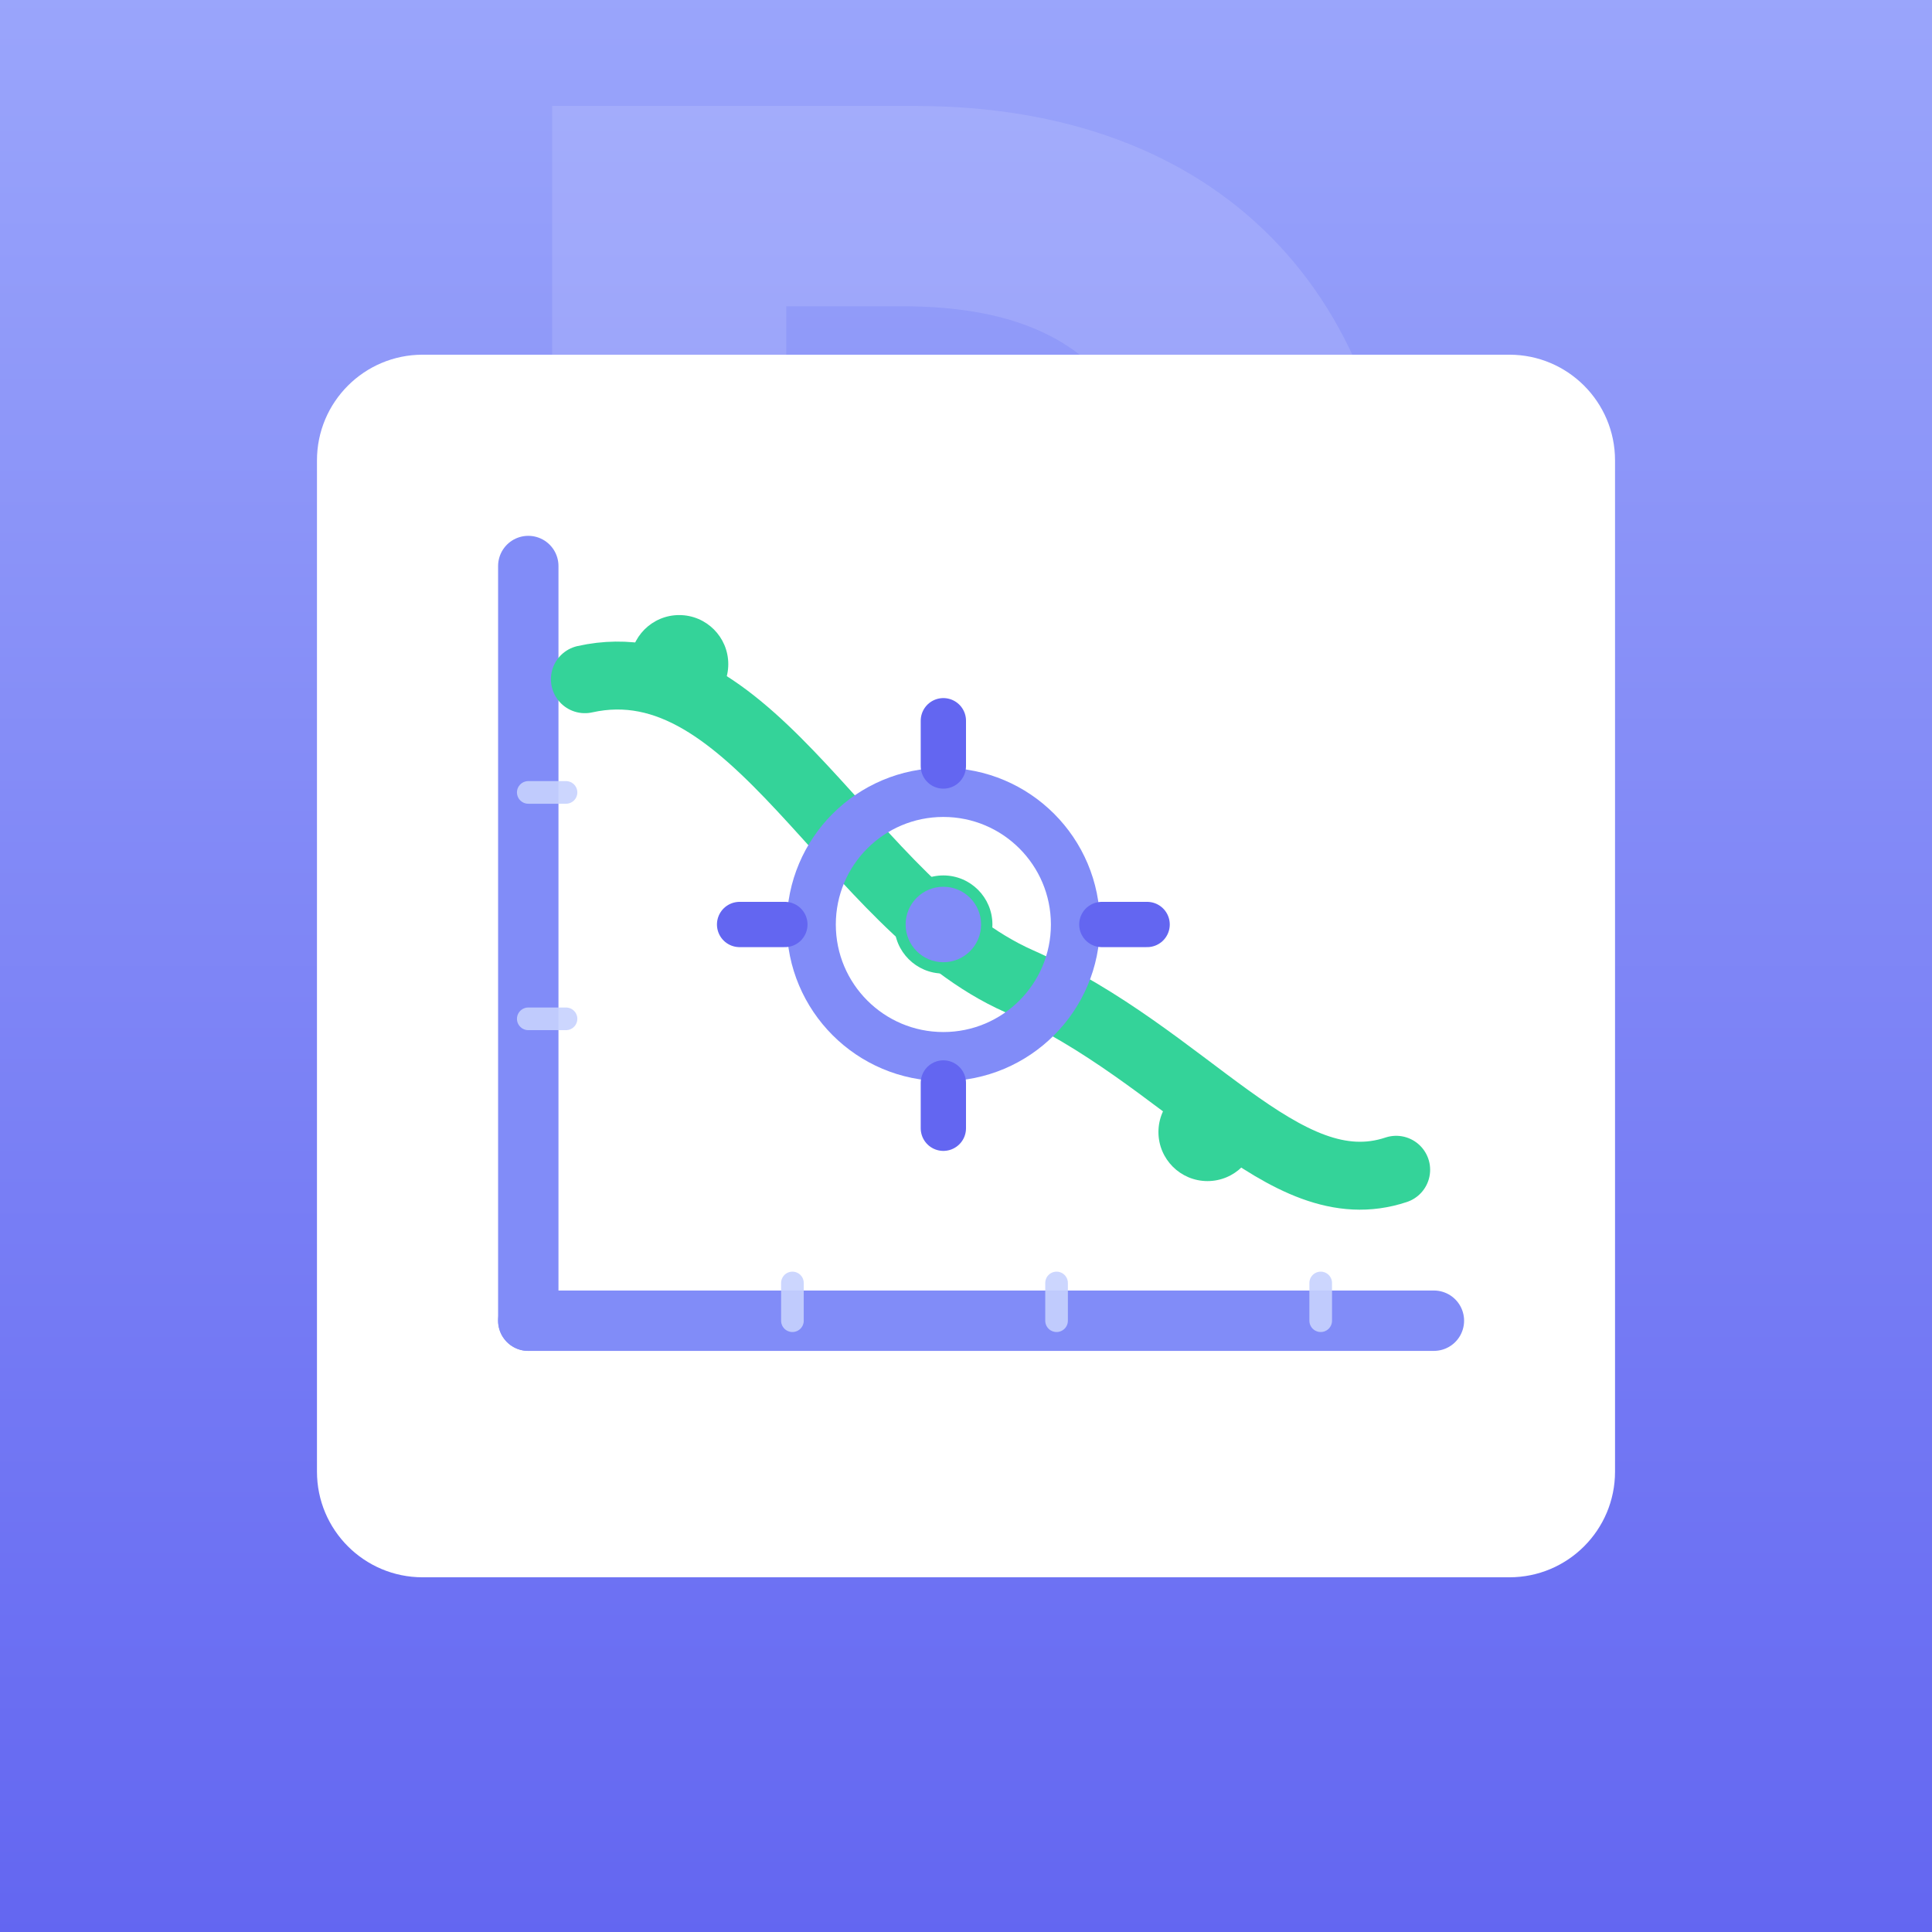
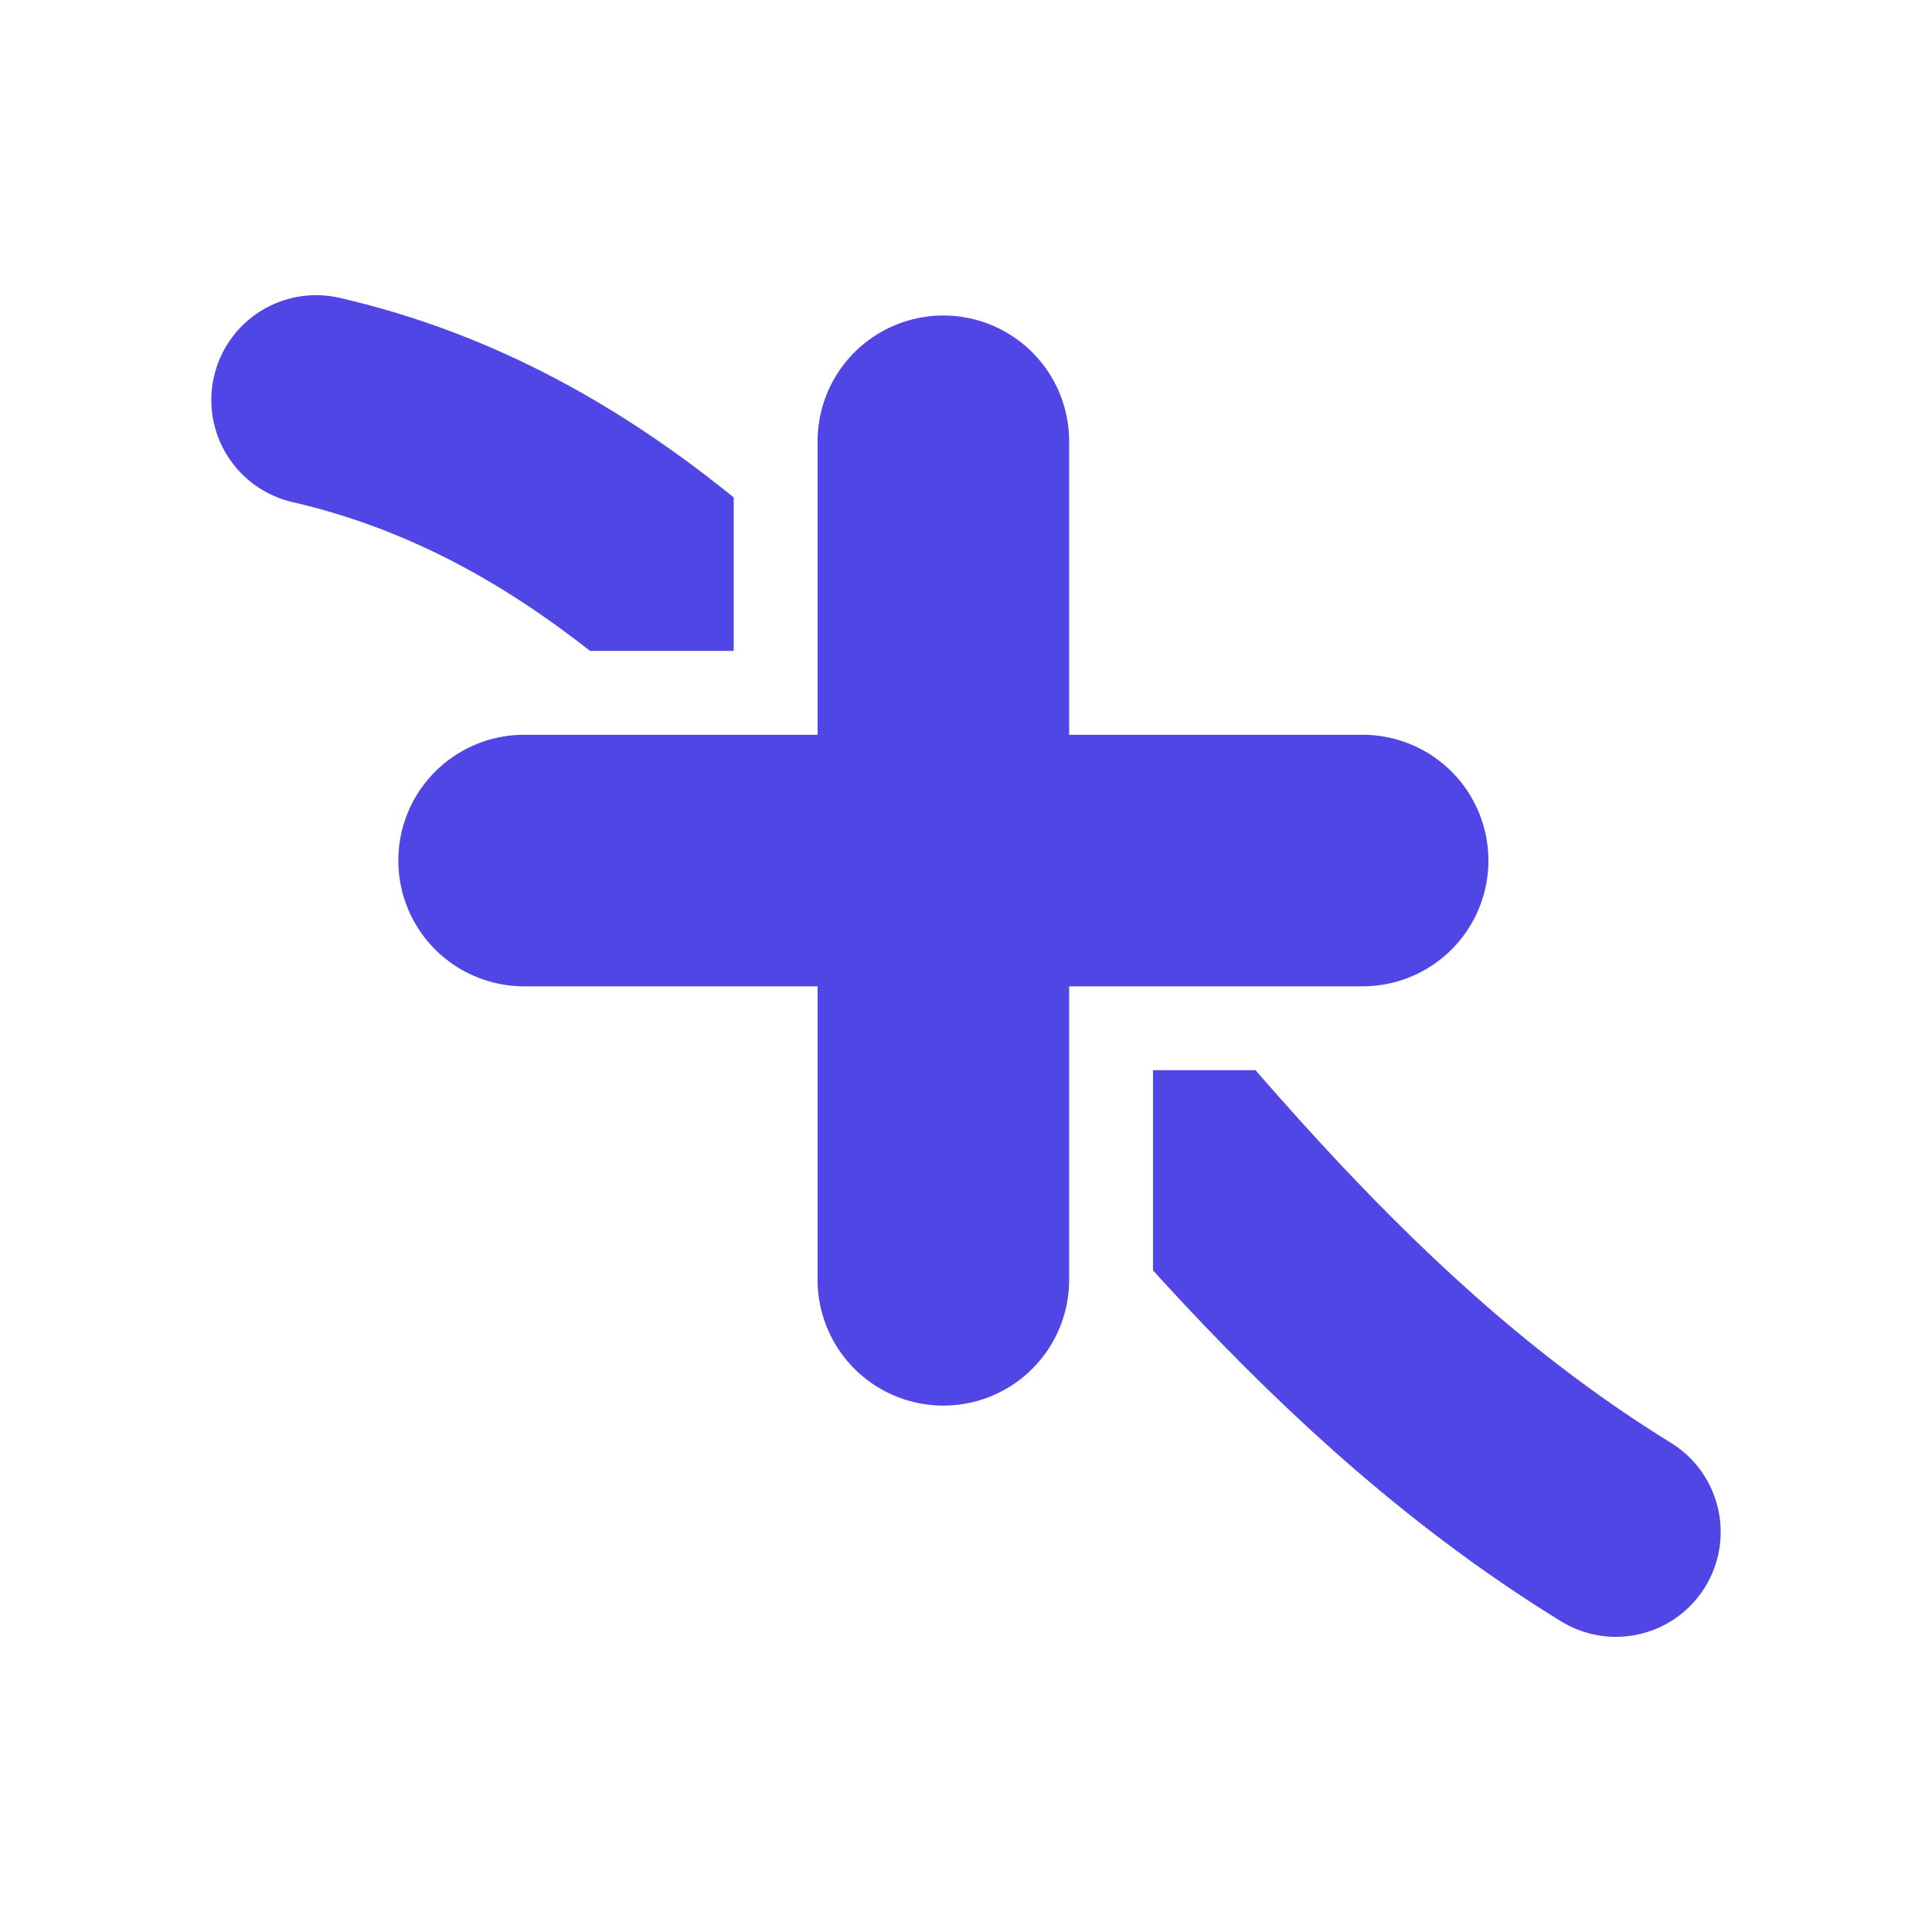
<svg xmlns="http://www.w3.org/2000/svg" viewBox="0 0 1024 1024" width="1024" height="1024">
-   <defs>
-     <linearGradient id="bgB" x1="0" y1="0" x2="0" y2="1">
-       <stop offset="0" stop-color="#9aa5fb" />
-       <stop offset="1" stop-color="#6366f1" />
-     </linearGradient>
-   </defs>
-   <rect width="1024" height="1024" fill="url(#bgB)" />
-   <text x="512" y="580" text-anchor="middle" font-family="Inter, Segoe UI, Helvetica, Arial, sans-serif" font-size="720" font-weight="800" fill="#ffffff" opacity="0.12">D</text>
-   <rect x="168" y="188" width="688" height="648" rx="56" fill="#ffffff" />
-   <g fill="none" stroke="#818cf8" stroke-width="32" stroke-linecap="round">
-     <path d="M280 700 L280 300" />
-     <path d="M280 700 L760 700" />
-   </g>
-   <g stroke="#c7d2fe" stroke-width="12" stroke-linecap="round" opacity="0.9">
-     <path d="M280 420 H 300" />
-     <path d="M280 540 H 300" />
-     <path d="M420 700 V 680" />
-     <path d="M560 700 V 680" />
-     <path d="M700 700 V 680" />
-   </g>
-   <path d="M310 360 C 400 340, 450 480, 540 520 S 680 640, 740 620" fill="none" stroke="#34d399" stroke-width="36" stroke-linecap="round" />
-   <circle cx="360" cy="352" r="26" fill="#34d399" />
-   <circle cx="500" cy="490" r="26" fill="#34d399" />
-   <circle cx="640" cy="600" r="26" fill="#34d399" />
-   <g transform="translate(500 490)">
-     <circle r="70" fill="none" stroke="#818cf8" stroke-width="26" />
-     <circle r="20" fill="#818cf8" />
-     <path d="M0 -108 V -84 M0 84 V 108 M-108 0 H -84 M84 0 H 108" stroke="#6366f1" stroke-width="24" stroke-linecap="round" />
+   <rect width="1024" height="1024" rx="0" fill="#ffffff" />
+   <g transform="translate(512 512) scale(1.111111) translate(-10.00 -10.00)">
+     <path d="M -300.0 -260.0 C -40.0 -200.0, 60.0 120.0, 320.0 280.0" fill="none" stroke="#4F46E5" stroke-width="100" stroke-linecap="round" stroke-linejoin="round" />
+     <path d="M -0.8 -240.3 V 159.7" fill="none" stroke="#ffffff" stroke-width="200" stroke-linecap="round" />
+     <path d="M -200.8 -40.3 H 199.2" fill="none" stroke="#ffffff" stroke-width="200" stroke-linecap="round" />
+     <path d="M -0.8 -240.3 V 159.7" fill="none" stroke="#4F46E5" stroke-width="120" stroke-linecap="round" />
+     <path d="M -200.8 -40.3 H 199.2" fill="none" stroke="#4F46E5" stroke-width="120" stroke-linecap="round" />
  </g>
</svg>
